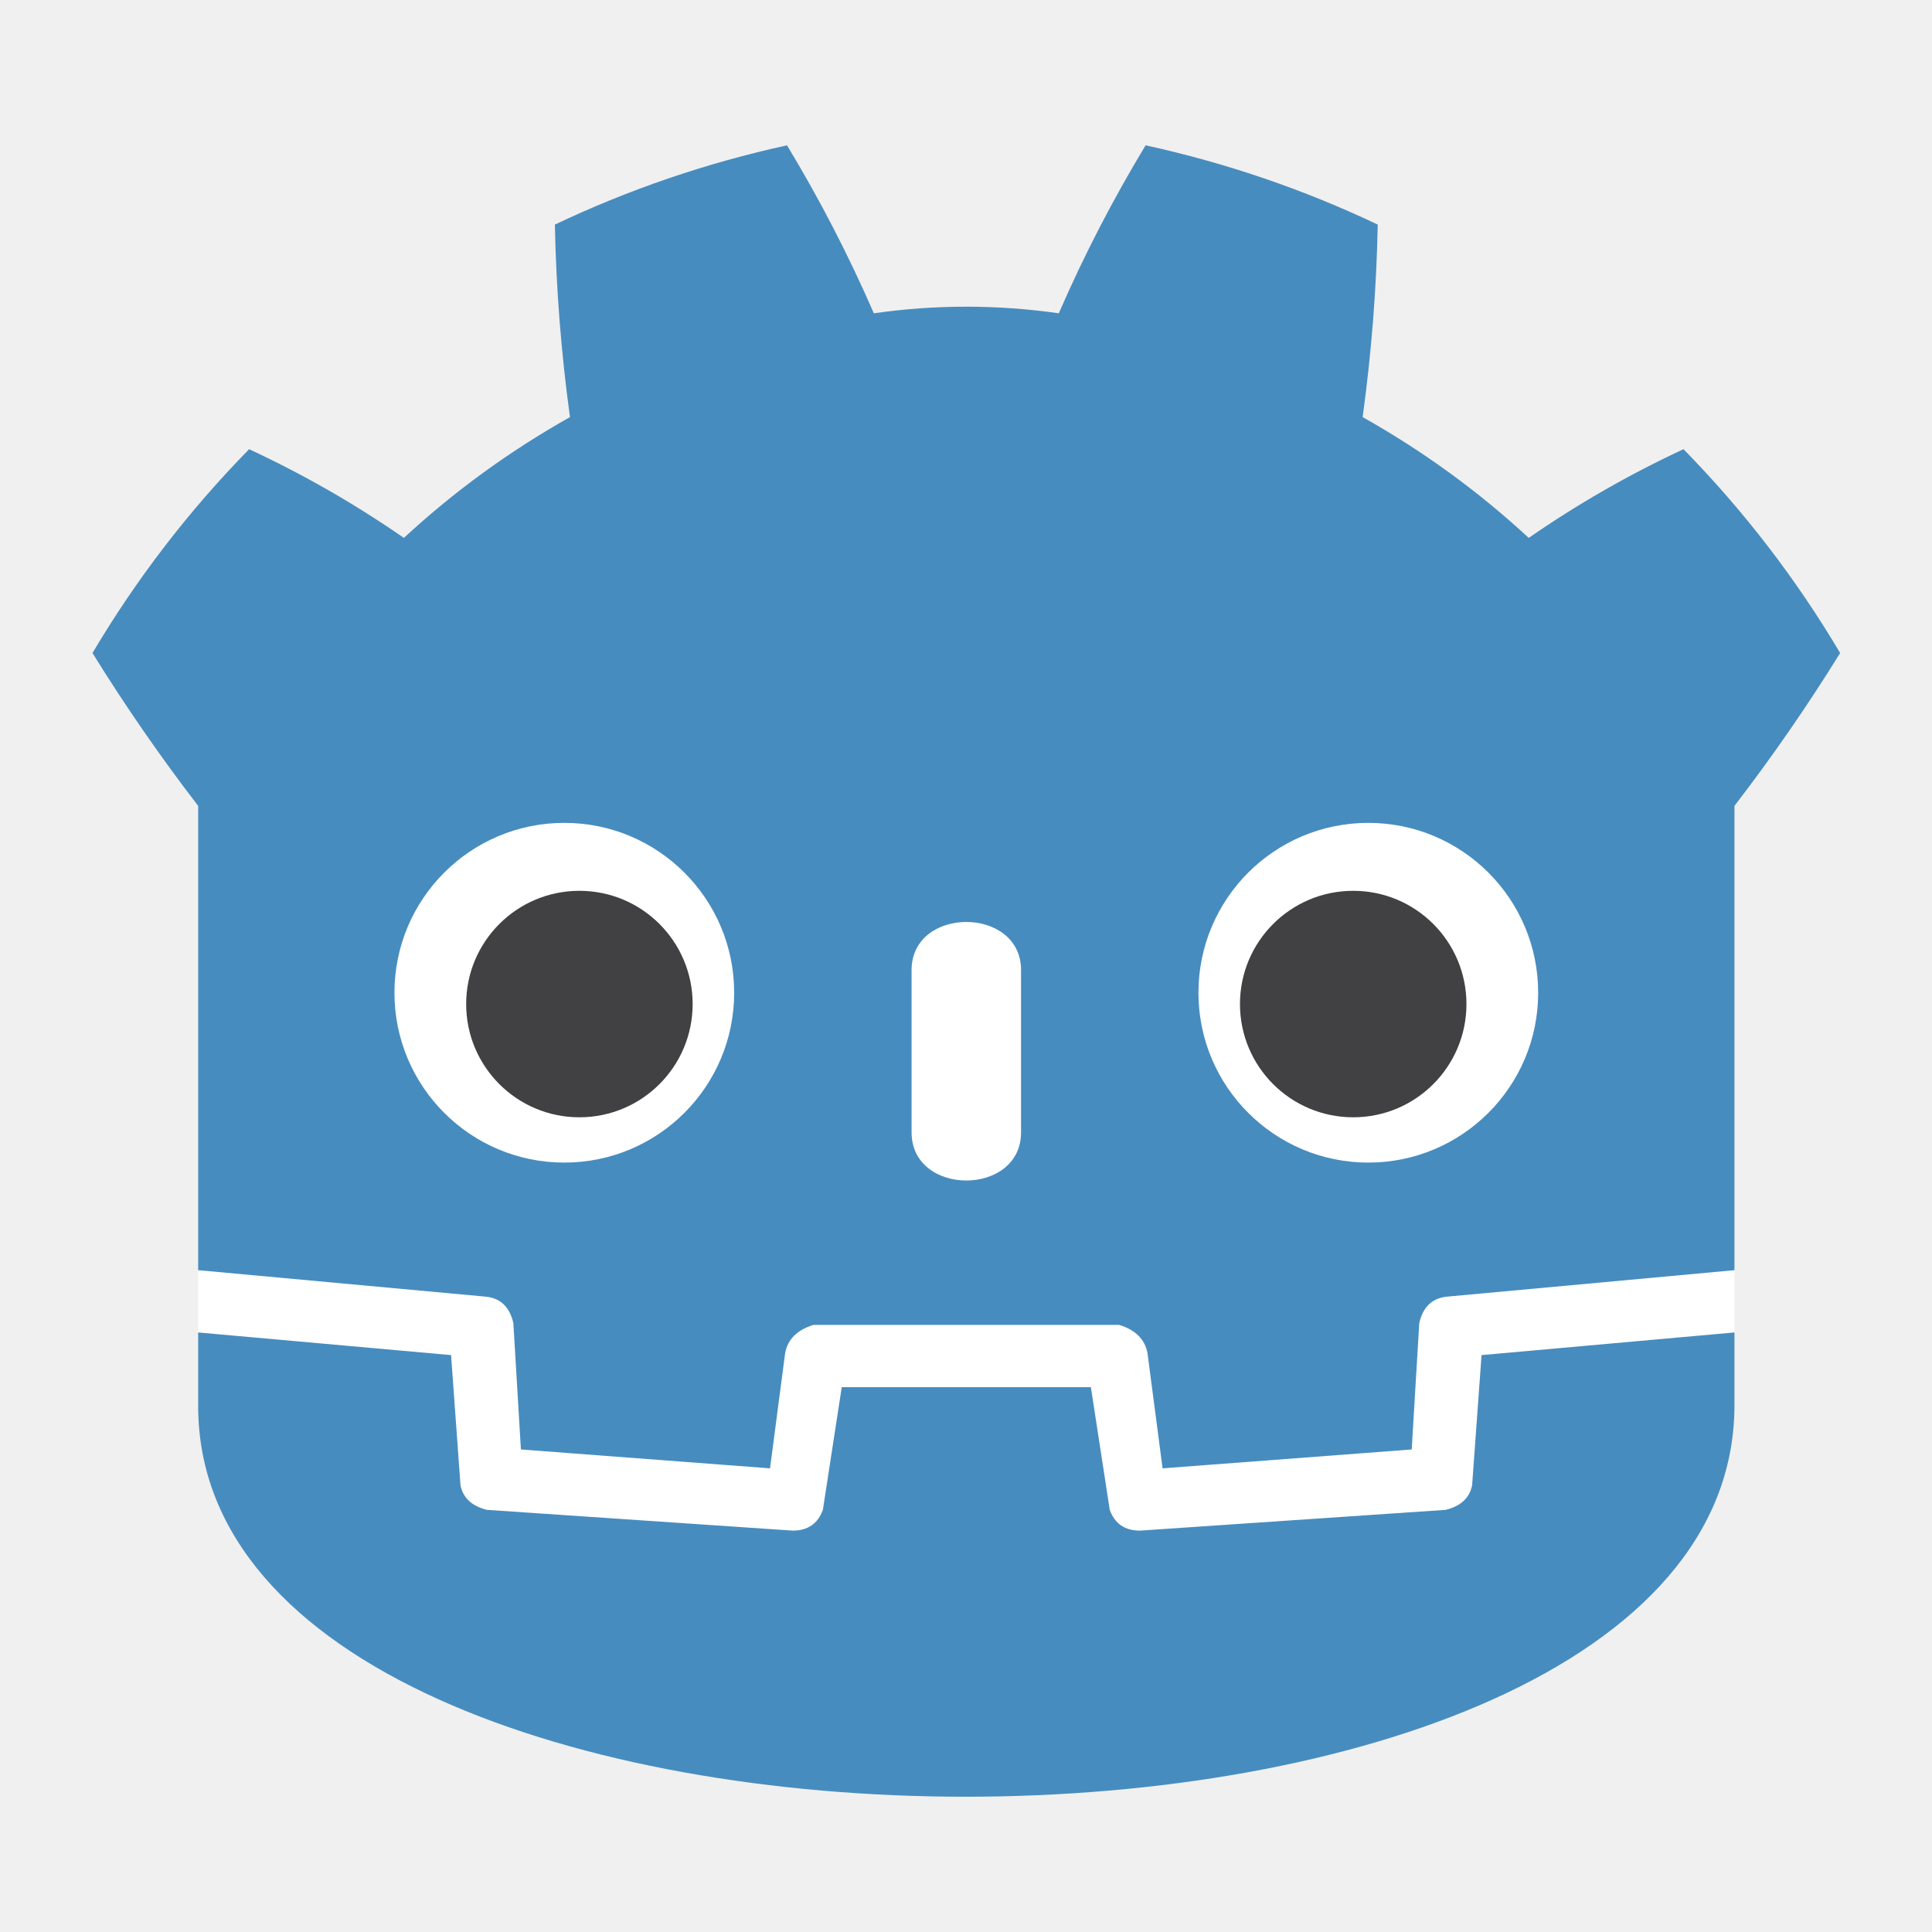
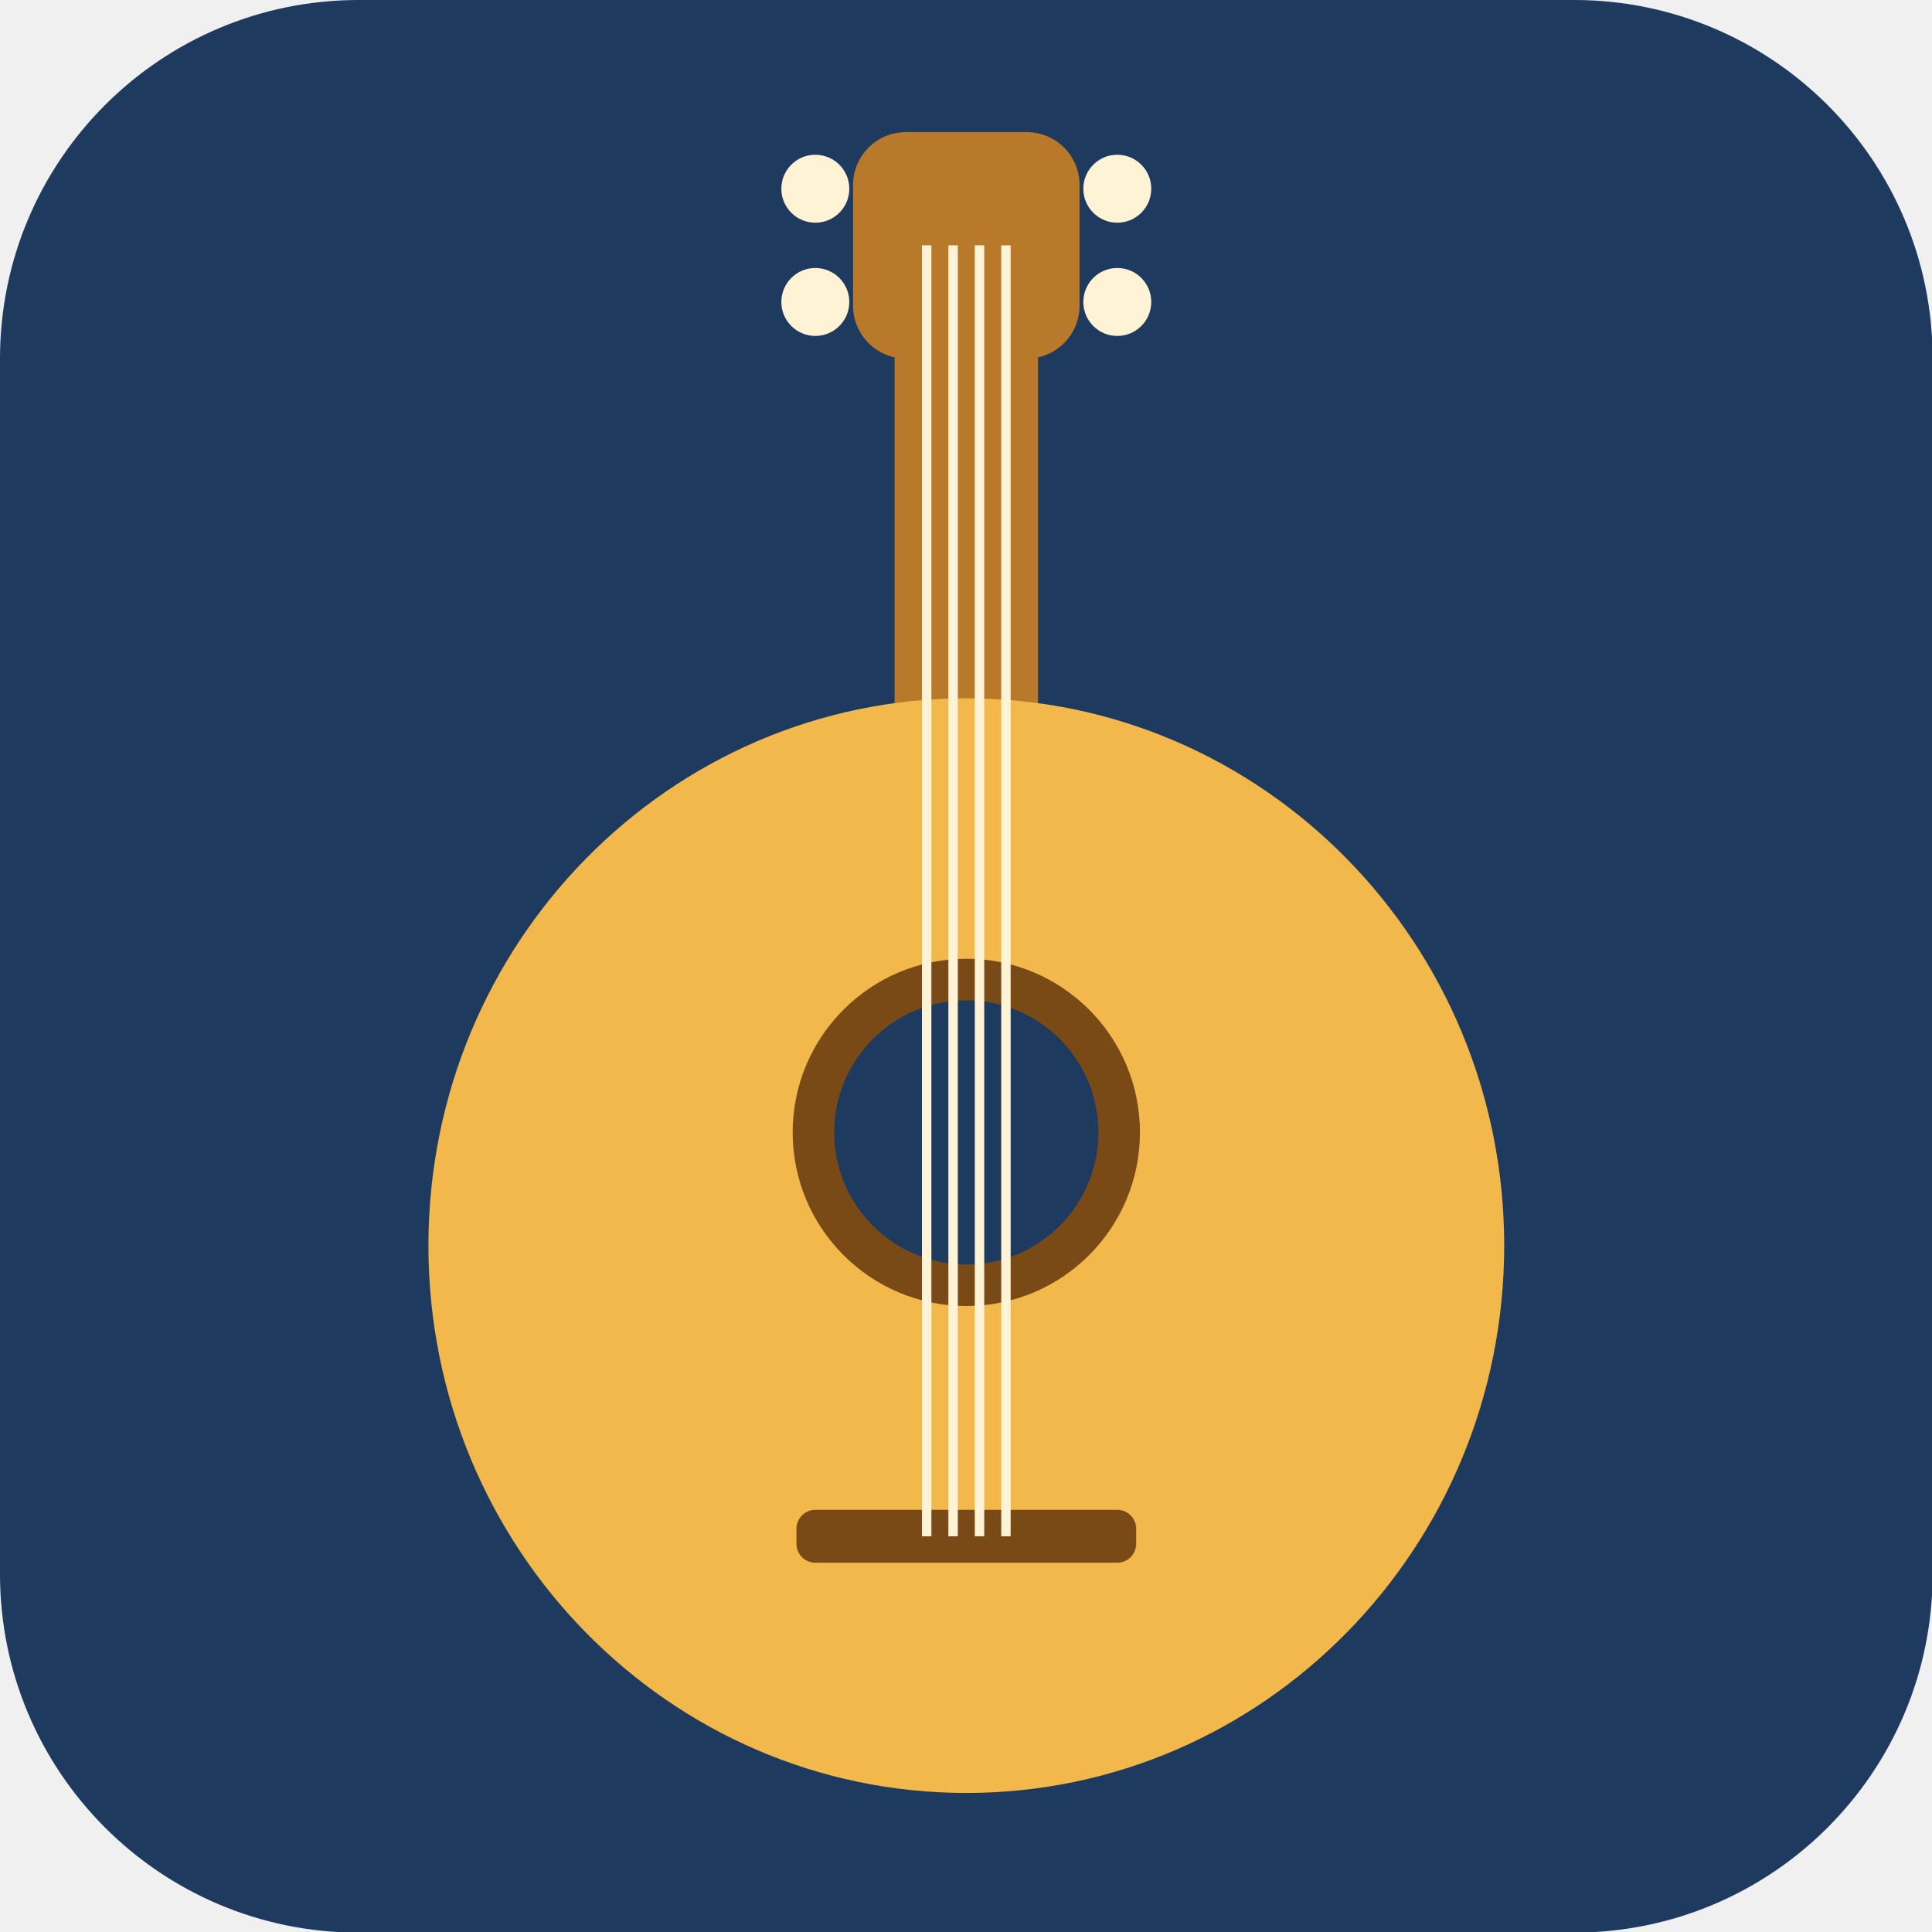
<svg xmlns="http://www.w3.org/2000/svg" width="16" height="16">
-   <g fill="#fff" transform="scale(.01563)">
-     <path d="M105 673v33q407 354 814 0v-33z" />
-     <path fill="#478cbf" d="m105 673 152 14q12 1 15 14l4 67 132 10 8-61q2-11 15-15h162q13 4 15 15l8 61 132-10 4-67q3-13 15-14l152-14V427q30-39 56-81-35-59-83-108-43 20-82 47-40-37-88-64 7-51 8-102-59-28-123-42-26 43-46 89-49-7-98 0-20-46-46-89-64 14-123 42 1 51 8 102-48 27-88 64-39-27-82-47-48 49-83 108 26 42 56 81zm0 33v39c0 276 813 276 814 0v-39l-134 12-5 69q-2 10-14 13l-162 11q-12 0-16-11l-10-65H446l-10 65q-4 11-16 11l-162-11q-12-3-14-13l-5-69z" />
-     <path d="M483 600c0 34 58 34 58 0v-86c0-34-58-34-58 0z" />
-     <circle cx="725" cy="526" r="90" />
-     <circle cx="299" cy="526" r="90" />
-   </g>
-   <g fill="#414042" transform="scale(.01563)">
-     <circle cx="307" cy="532" r="60" />
-     <circle cx="717" cy="532" r="60" />
+   <g transform="scale(.01563)">
+     <rect width="1024" height="1024" fill="#1e3a5f" rx="190" />
+     <rect width="120" height="120" x="452" y="70" fill="#b8792a" rx="28" />
+     <circle cx="432" cy="100" r="18" fill="#fff3d6" />
+     <circle cx="432" cy="160" r="18" fill="#fff3d6" />
+     <circle cx="592" cy="100" r="18" fill="#fff3d6" />
+     <circle cx="592" cy="160" r="18" fill="#fff3d6" />
+     <path fill="#b8792a" d="M474 170H550V520H474z" />
+     <ellipse cx="512" cy="660" fill="#f2b84b" rx="285" ry="290" />
+     <circle cx="512" cy="600" r="92" fill="#7a4a16" />
+     <circle cx="512" cy="600" r="70" fill="#1e3a5f" />
+     <rect width="180" height="28" x="422" y="800" fill="#7a4a16" rx="10" />
+     <path stroke="#fff3d6" stroke-width="5" d="M491 130V814 M505 130V814 M519 130V814 M533 130V814" />
  </g>
</svg>
